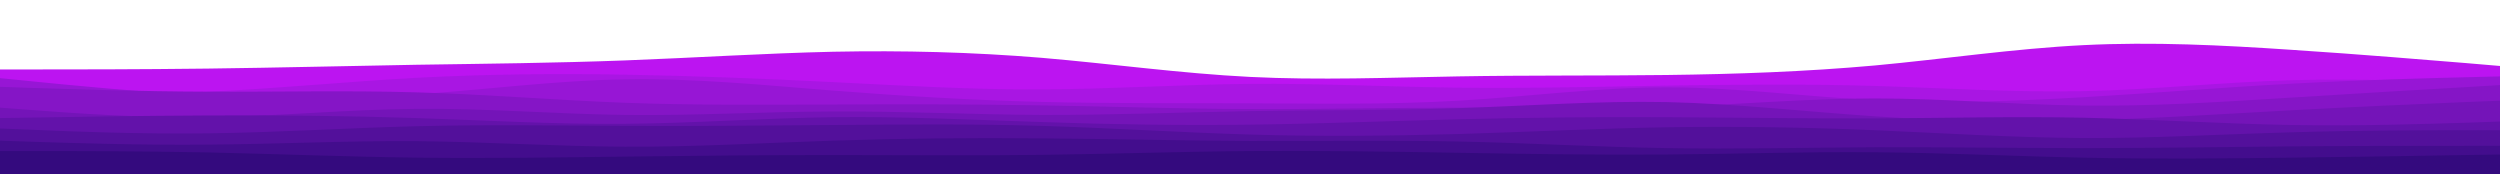
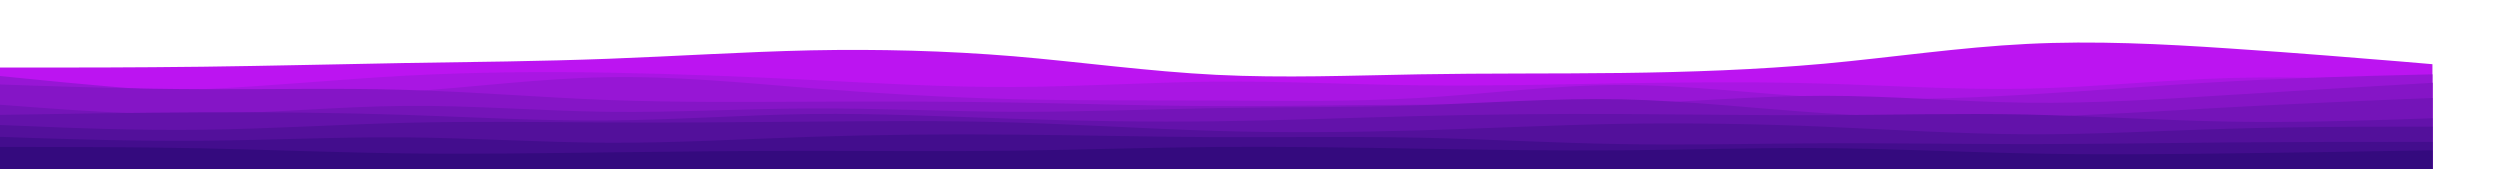
- <svg xmlns="http://www.w3.org/2000/svg" id="visual" viewBox="0 0 1440 100" width="1440" height="100" version="1.1">
+ <svg xmlns="http://www.w3.org/2000/svg" id="visual" viewBox="0 0 1480 100" width="1480" height="100" version="1.1">
  <path d="M0 40L20 40C40 40 80 40 120 39.5C160 39 200 38 240 37.3C280 36.7 320 36.3 360 34.8C400 33.3 440 30.7 480 29.8C520 29 560 30 600 33.3C640 36.7 680 42.3 720 44.3C760 46.3 800 44.7 840 44C880 43.3 920 43.7 960 43.2C1000 42.7 1040 41.3 1080 37.7C1120 34 1160 28 1200 26C1240 24 1280 26 1320 28.7C1360 31.3 1400 34.7 1420 36.3L1440 38L1440 101L1420 101C1400 101 1360 101 1320 101C1280 101 1240 101 1200 101C1160 101 1120 101 1080 101C1040 101 1000 101 960 101C920 101 880 101 840 101C800 101 760 101 720 101C680 101 640 101 600 101C560 101 520 101 480 101C440 101 400 101 360 101C320 101 280 101 240 101C200 101 160 101 120 101C80 101 40 101 20 101L0 101Z" fill="#bc14f1" />
  <path d="M0 54L20 54.2C40 54.3 80 54.7 120 52.8C160 51 200 47 240 44.8C280 42.7 320 42.3 360 43C400 43.7 440 45.3 480 47.3C520 49.3 560 51.7 600 51.5C640 51.3 680 48.7 720 48.3C760 48 800 50 840 50.5C880 51 920 50 960 49.3C1000 48.7 1040 48.3 1080 49.5C1120 50.7 1160 53.3 1200 52.5C1240 51.7 1280 47.3 1320 46.2C1360 45 1400 47 1420 48L1440 49L1440 101L1420 101C1400 101 1360 101 1320 101C1280 101 1240 101 1200 101C1160 101 1120 101 1080 101C1040 101 1000 101 960 101C920 101 880 101 840 101C800 101 760 101 720 101C680 101 640 101 600 101C560 101 520 101 480 101C440 101 400 101 360 101C320 101 280 101 240 101C200 101 160 101 120 101C80 101 40 101 20 101L0 101Z" fill="#a916e3" />
  <path d="M0 45L20 47C40 49 80 53 120 55C160 57 200 57 240 54.3C280 51.7 320 46.3 360 45.7C400 45 440 49 480 52.2C520 55.3 560 57.7 600 58.7C640 59.7 680 59.3 720 59.5C760 59.7 800 60.3 840 58C880 55.7 920 50.3 960 50.3C1000 50.3 1040 55.7 1080 57.7C1120 59.7 1160 58.3 1200 56C1240 53.7 1280 50.3 1320 48.2C1360 46 1400 45 1420 44.5L1440 44L1440 101L1420 101C1400 101 1360 101 1320 101C1280 101 1240 101 1200 101C1160 101 1120 101 1080 101C1040 101 1000 101 960 101C920 101 880 101 840 101C800 101 760 101 720 101C680 101 640 101 600 101C560 101 520 101 480 101C440 101 400 101 360 101C320 101 280 101 240 101C200 101 160 101 120 101C80 101 40 101 20 101L0 101Z" fill="#9716d5" />
  <path d="M0 50L20 50.7C40 51.3 80 52.7 120 52.8C160 53 200 52 240 53.2C280 54.3 320 57.7 360 59.2C400 60.7 440 60.3 480 60.2C520 60 560 60 600 60.7C640 61.3 680 62.7 720 62.8C760 63 800 62 840 62C880 62 920 63 960 61.7C1000 60.3 1040 56.7 1080 56.7C1120 56.7 1160 60.3 1200 60.8C1240 61.3 1280 58.7 1320 56.2C1360 53.7 1400 51.3 1420 50.2L1440 49L1440 101L1420 101C1400 101 1360 101 1320 101C1280 101 1240 101 1200 101C1160 101 1120 101 1080 101C1040 101 1000 101 960 101C920 101 880 101 840 101C800 101 760 101 720 101C680 101 640 101 600 101C560 101 520 101 480 101C440 101 400 101 360 101C320 101 280 101 240 101C200 101 160 101 120 101C80 101 40 101 20 101L0 101Z" fill="#8515c6" />
  <path d="M0 62L20 63.5C40 65 80 68 120 67.5C160 67 200 63 240 62.7C280 62.3 320 65.7 360 66.2C400 66.7 440 64.3 480 64.2C520 64 560 66 600 66.2C640 66.3 680 64.7 720 64C760 63.3 800 63.7 840 62.3C880 61 920 58 960 58.8C1000 59.7 1040 64.3 1080 67C1120 69.7 1160 70.3 1200 69.3C1240 68.3 1280 65.7 1320 63.5C1360 61.3 1400 59.7 1420 58.8L1440 58L1440 101L1420 101C1400 101 1360 101 1320 101C1280 101 1240 101 1200 101C1160 101 1120 101 1080 101C1040 101 1000 101 960 101C920 101 880 101 840 101C800 101 760 101 720 101C680 101 640 101 600 101C560 101 520 101 480 101C440 101 400 101 360 101C320 101 280 101 240 101C200 101 160 101 120 101C80 101 40 101 20 101L0 101Z" fill="#7414b8" />
  <path d="M0 68L20 67.7C40 67.3 80 66.7 120 66.5C160 66.3 200 66.7 240 68C280 69.3 320 71.7 360 71.3C400 71 440 68 480 67.5C520 67 560 69 600 70.3C640 71.7 680 72.3 720 71.8C760 71.3 800 69.7 840 68.7C880 67.7 920 67.3 960 67.5C1000 67.7 1040 68.3 1080 68.2C1120 68 1160 67 1200 67.8C1240 68.7 1280 71.3 1320 72C1360 72.7 1400 71.3 1420 70.7L1440 70L1440 101L1420 101C1400 101 1360 101 1320 101C1280 101 1240 101 1200 101C1160 101 1120 101 1080 101C1040 101 1000 101 960 101C920 101 880 101 840 101C800 101 760 101 720 101C680 101 640 101 600 101C560 101 520 101 480 101C440 101 400 101 360 101C320 101 280 101 240 101C200 101 160 101 120 101C80 101 40 101 20 101L0 101Z" fill="#6312aa" />
  <path d="M0 74L20 74.8C40 75.7 80 77.3 120 76.8C160 76.3 200 73.7 240 72.7C280 71.7 320 72.3 360 72.5C400 72.7 440 72.3 480 72C520 71.7 560 71.3 600 72.5C640 73.7 680 76.3 720 77.5C760 78.7 800 78.3 840 77.2C880 76 920 74 960 73.3C1000 72.7 1040 73.3 1080 75C1120 76.7 1160 79.3 1200 79.5C1240 79.7 1280 77.3 1320 76.2C1360 75 1400 75 1420 75L1440 75L1440 101L1420 101C1400 101 1360 101 1320 101C1280 101 1240 101 1200 101C1160 101 1120 101 1080 101C1040 101 1000 101 960 101C920 101 880 101 840 101C800 101 760 101 720 101C680 101 640 101 600 101C560 101 520 101 480 101C440 101 400 101 360 101C320 101 280 101 240 101C200 101 160 101 120 101C80 101 40 101 20 101L0 101Z" fill="#53109b" />
  <path d="M0 81L20 81.7C40 82.3 80 83.7 120 83.3C160 83 200 81 240 81.3C280 81.7 320 84.3 360 84.5C400 84.7 440 82.3 480 81C520 79.7 560 79.3 600 79.7C640 80 680 81 720 81.2C760 81.3 800 80.7 840 81.5C880 82.3 920 84.7 960 85.3C1000 86 1040 85 1080 84.8C1120 84.7 1160 85.3 1200 85.3C1240 85.3 1280 84.7 1320 84.3C1360 84 1400 84 1420 84L1440 84L1440 101L1420 101C1400 101 1360 101 1320 101C1280 101 1240 101 1200 101C1160 101 1120 101 1080 101C1040 101 1000 101 960 101C920 101 880 101 840 101C800 101 760 101 720 101C680 101 640 101 600 101C560 101 520 101 480 101C440 101 400 101 360 101C320 101 280 101 240 101C200 101 160 101 120 101C80 101 40 101 20 101L0 101Z" fill="#430d8d" />
  <path d="M0 87L20 87C40 87 80 87 120 87.8C160 88.7 200 90.3 240 90.8C280 91.3 320 90.7 360 90.2C400 89.7 440 89.3 480 89.3C520 89.3 560 89.7 600 89.2C640 88.7 680 87.3 720 87C760 86.7 800 87.3 840 88C880 88.7 920 89.3 960 89C1000 88.7 1040 87.3 1080 87.7C1120 88 1160 90 1200 90.8C1240 91.7 1280 91.3 1320 90.8C1360 90.3 1400 89.7 1420 89.3L1440 89L1440 101L1420 101C1400 101 1360 101 1320 101C1280 101 1240 101 1200 101C1160 101 1120 101 1080 101C1040 101 1000 101 960 101C920 101 880 101 840 101C800 101 760 101 720 101C680 101 640 101 600 101C560 101 520 101 480 101C440 101 400 101 360 101C320 101 280 101 240 101C200 101 160 101 120 101C80 101 40 101 20 101L0 101Z" fill="#340a7e" />
</svg>
